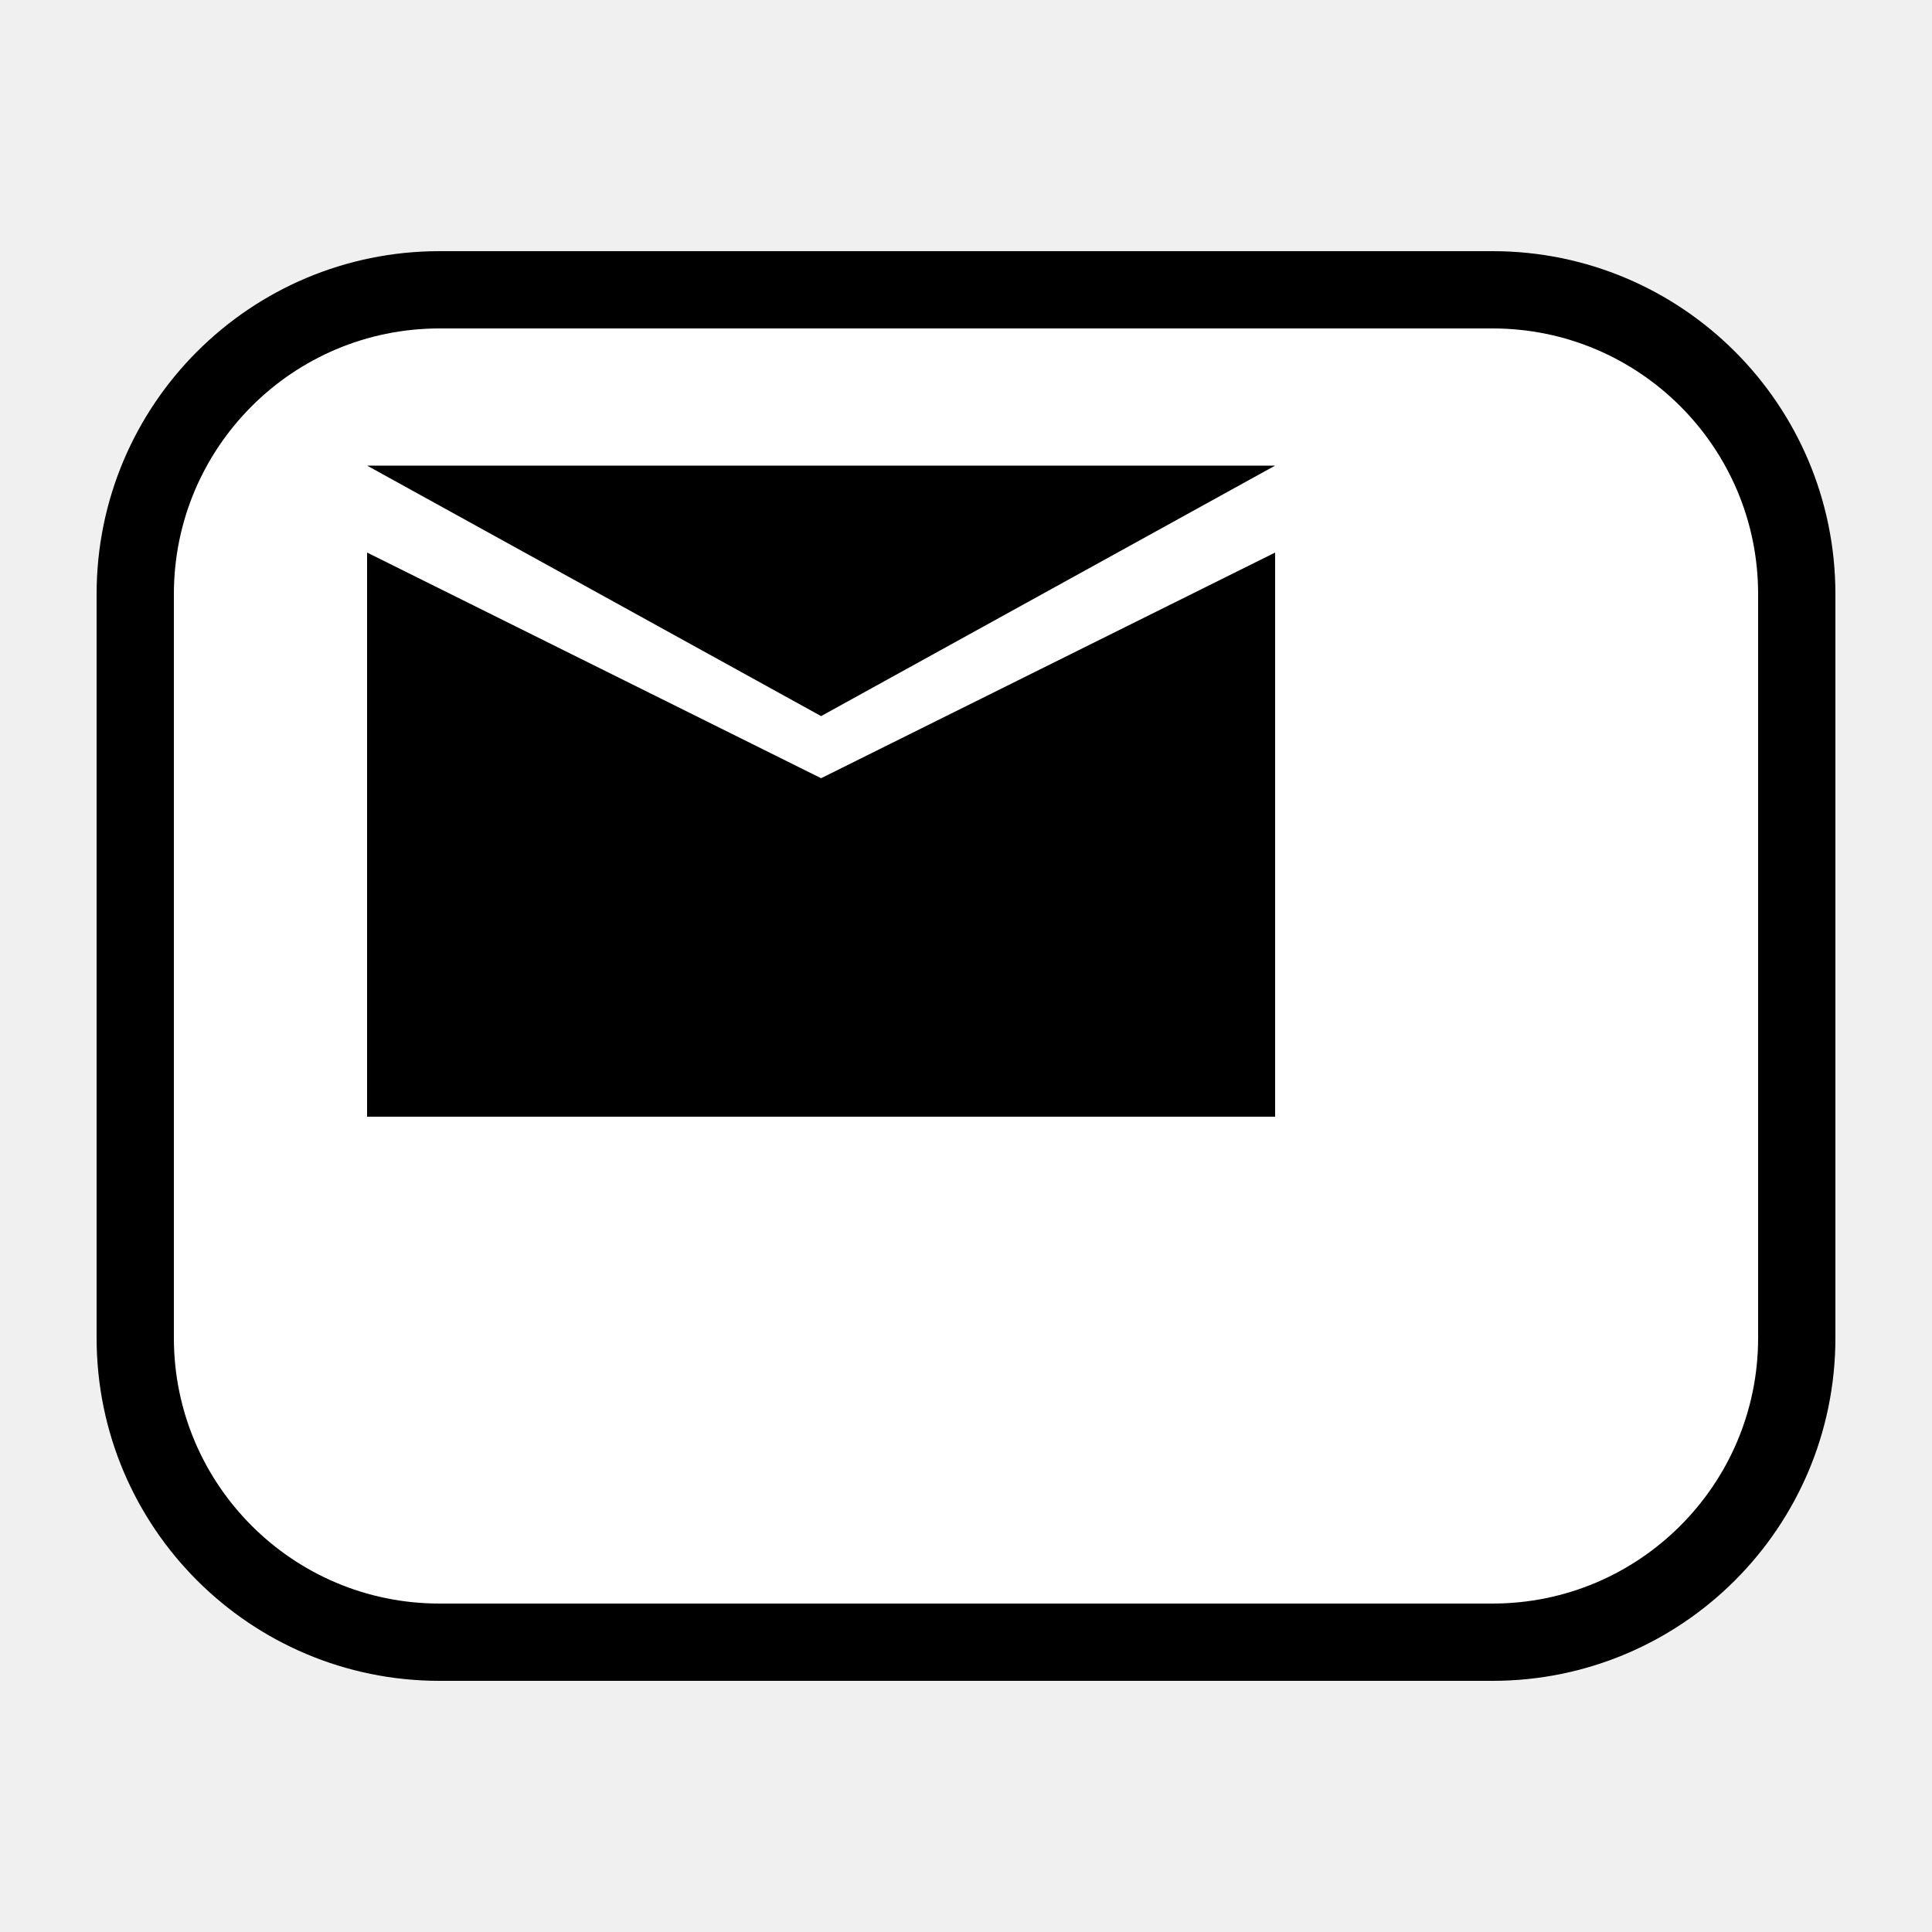
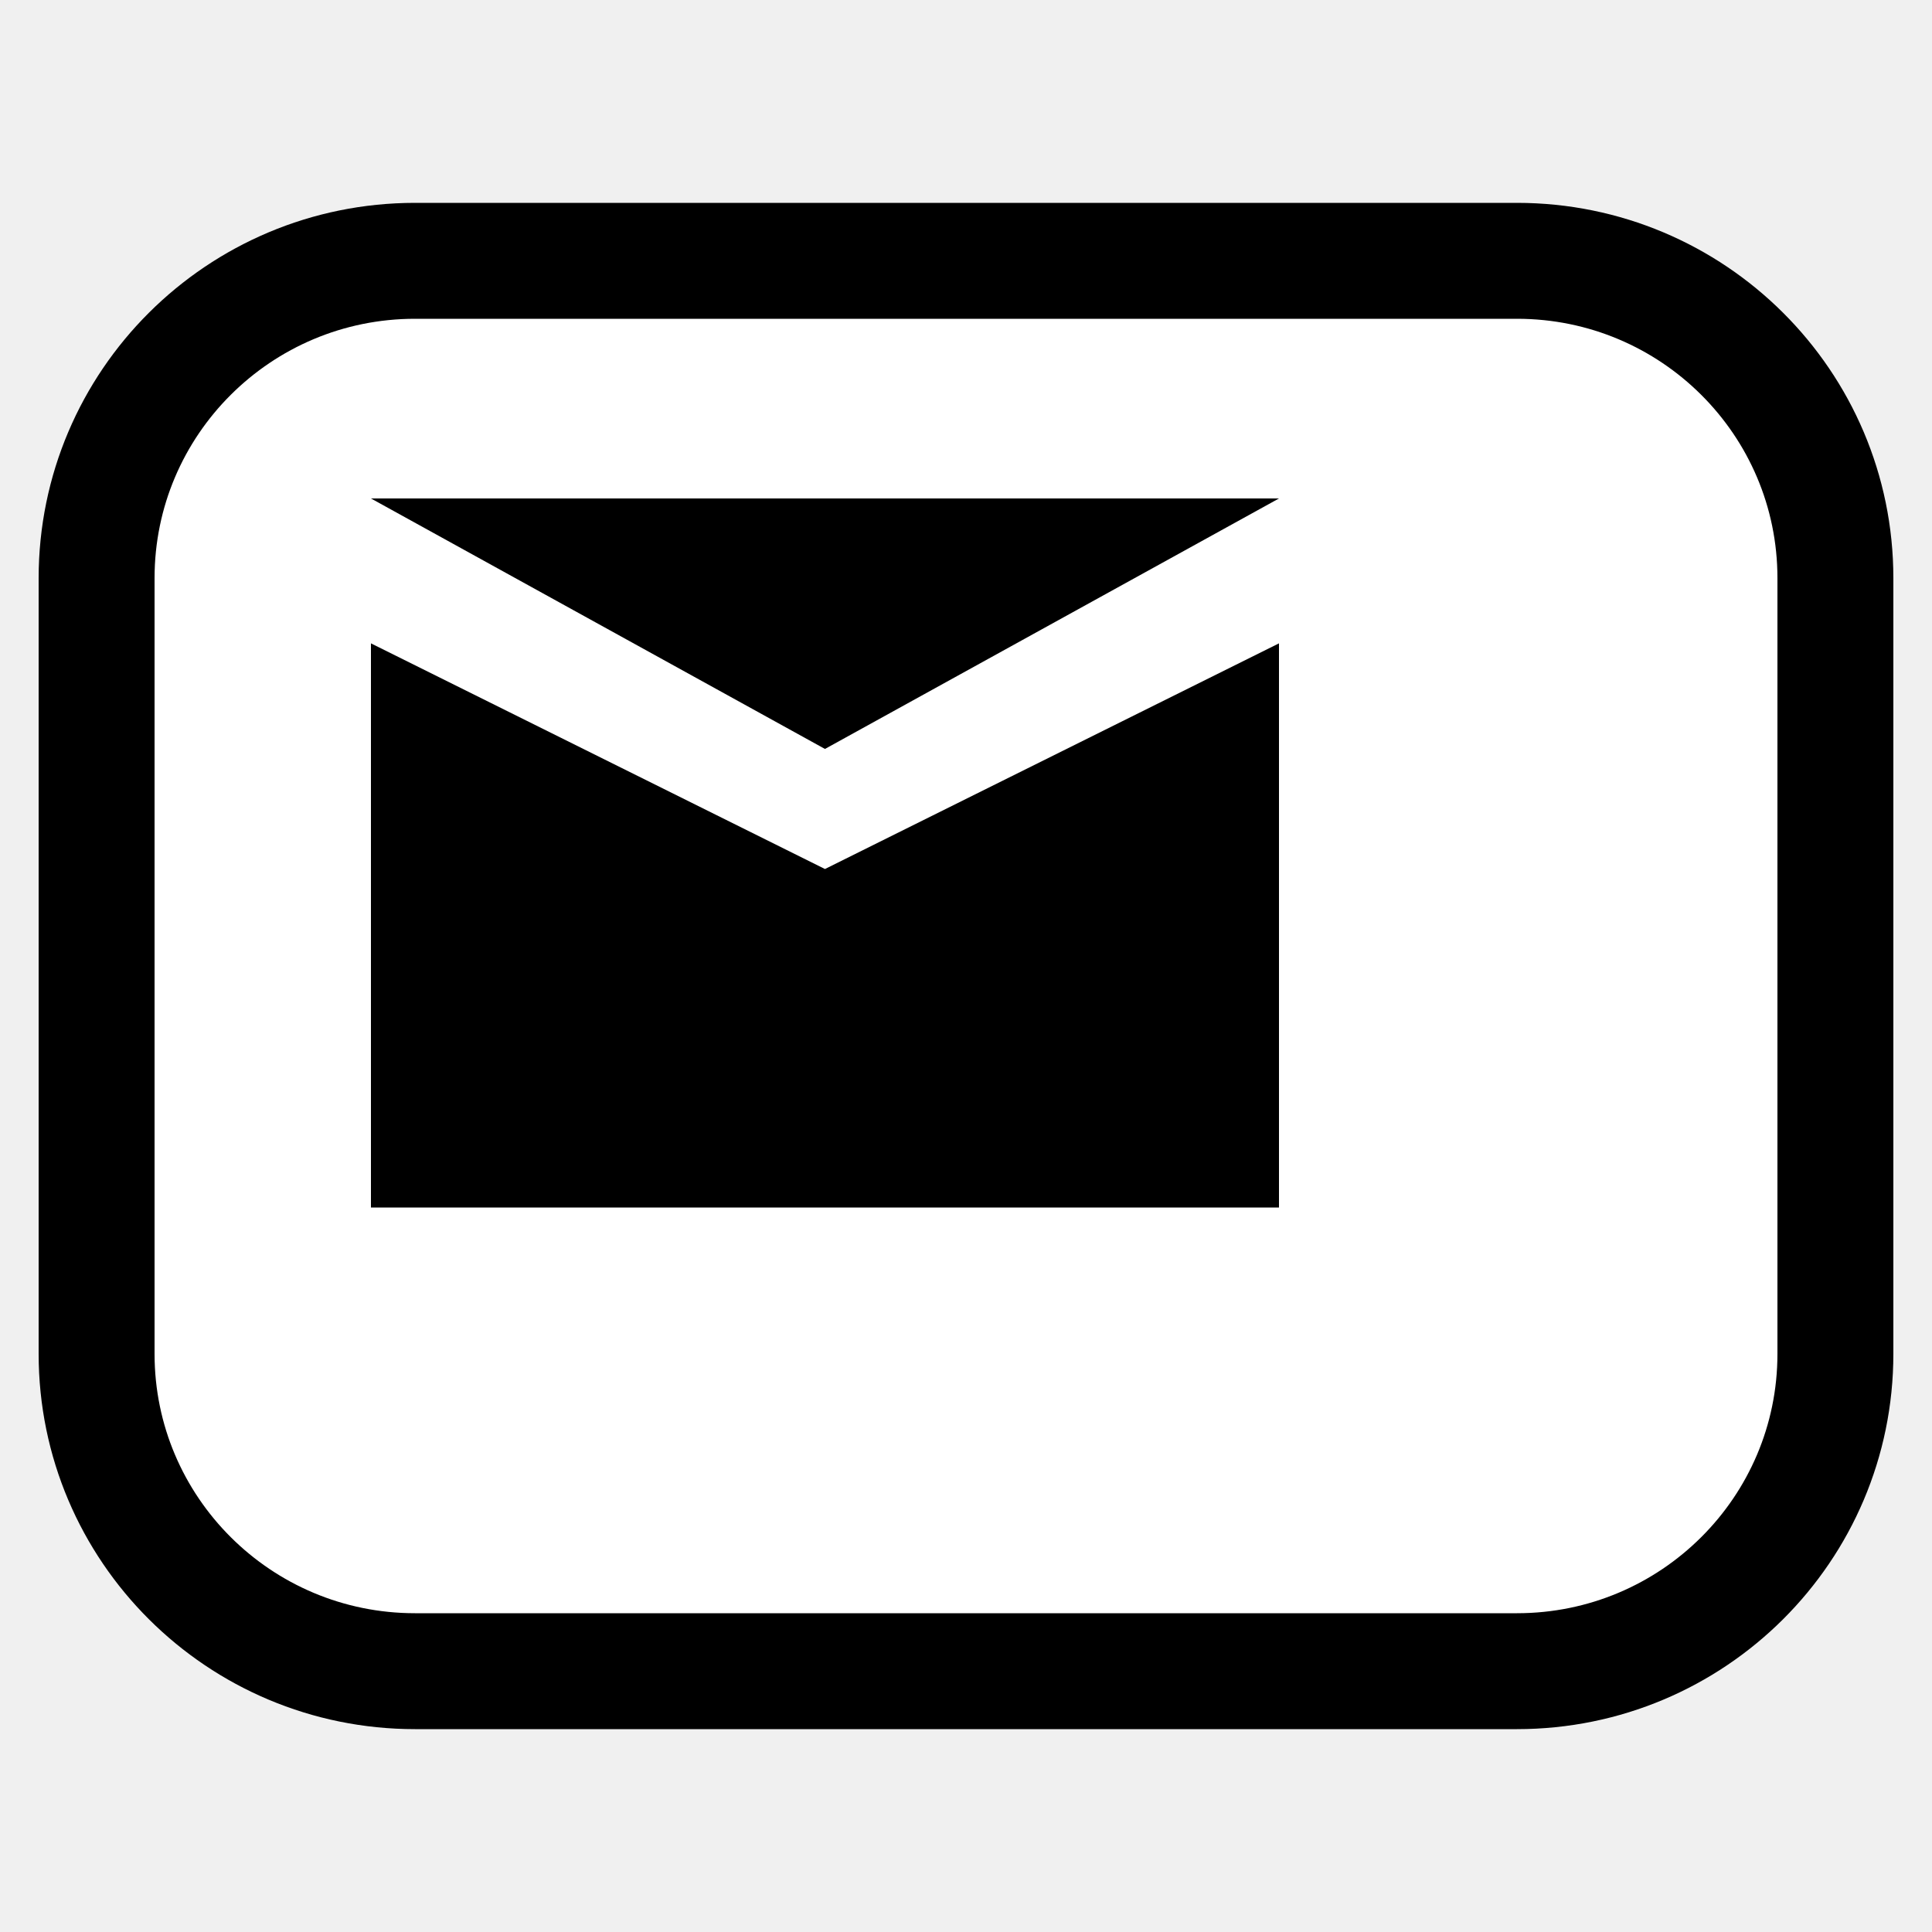
<svg xmlns="http://www.w3.org/2000/svg" width="2000" height="2000" viewBox="0 0 2000 2000" id="svg2" version="1.1">
  <defs id="defs4">
    </defs>
  <g id="layer1" transform="translate(0,947.6378)">
-     <rect style="opacity:1;fill:#ffffff;stroke:#000000;stroke-width:80;stroke-linecap:round;stroke-miterlimit:4;stroke-dasharray:none;stroke-opacity:1" id="rect4187" width="1720" height="1400" x="140" y="-647.638" rx="315" ry="315" />
-     <path style="opacity:1;fill:#000000;fill-opacity:1;stroke:none;stroke-width:10;stroke-linecap:square;stroke-linejoin:round;stroke-miterlimit:4;stroke-dasharray:none;stroke-opacity:1" d="m 380,-375.638 470,233.6 470,-233.6 0,584 -940,0 z" id="rect4136" />
-     <path style="opacity:1;fill:#000000;fill-opacity:1;stroke:none;stroke-width:10;stroke-linecap:butt;stroke-linejoin:round;stroke-miterlimit:4;stroke-dasharray:none;stroke-opacity:1" d="m 380,-465.638 940,0 -470,259.31 z" id="rect4158" />
+     <rect style="opacity:1;fill:#ffffff;stroke:#000000;stroke-width:120;stroke-linecap:round;stroke-miterlimit:4;stroke-dasharray:none;stroke-opacity:1" id="rect4187" width="1800" height="1460" x="100" y="-677.638" rx="329.651" ry="328.5" />
+     <path style="opacity:1;fill:#000000;fill-opacity:1;stroke:none;stroke-width:10;stroke-linecap:square;stroke-linejoin:round;stroke-miterlimit:4;stroke-dasharray:none;stroke-opacity:1" d="m 384,-281.638 470,233.6 470,-233.6 0,584 -940,0 z" id="rect4136" />
+     <path style="opacity:1;fill:#000000;fill-opacity:1;stroke:none;stroke-width:10;stroke-linecap:butt;stroke-linejoin:round;stroke-miterlimit:4;stroke-dasharray:none;stroke-opacity:1" d="m 384,-431.638 940,0 -470,259.31 z" id="rect4158" />
  </g>
</svg>
